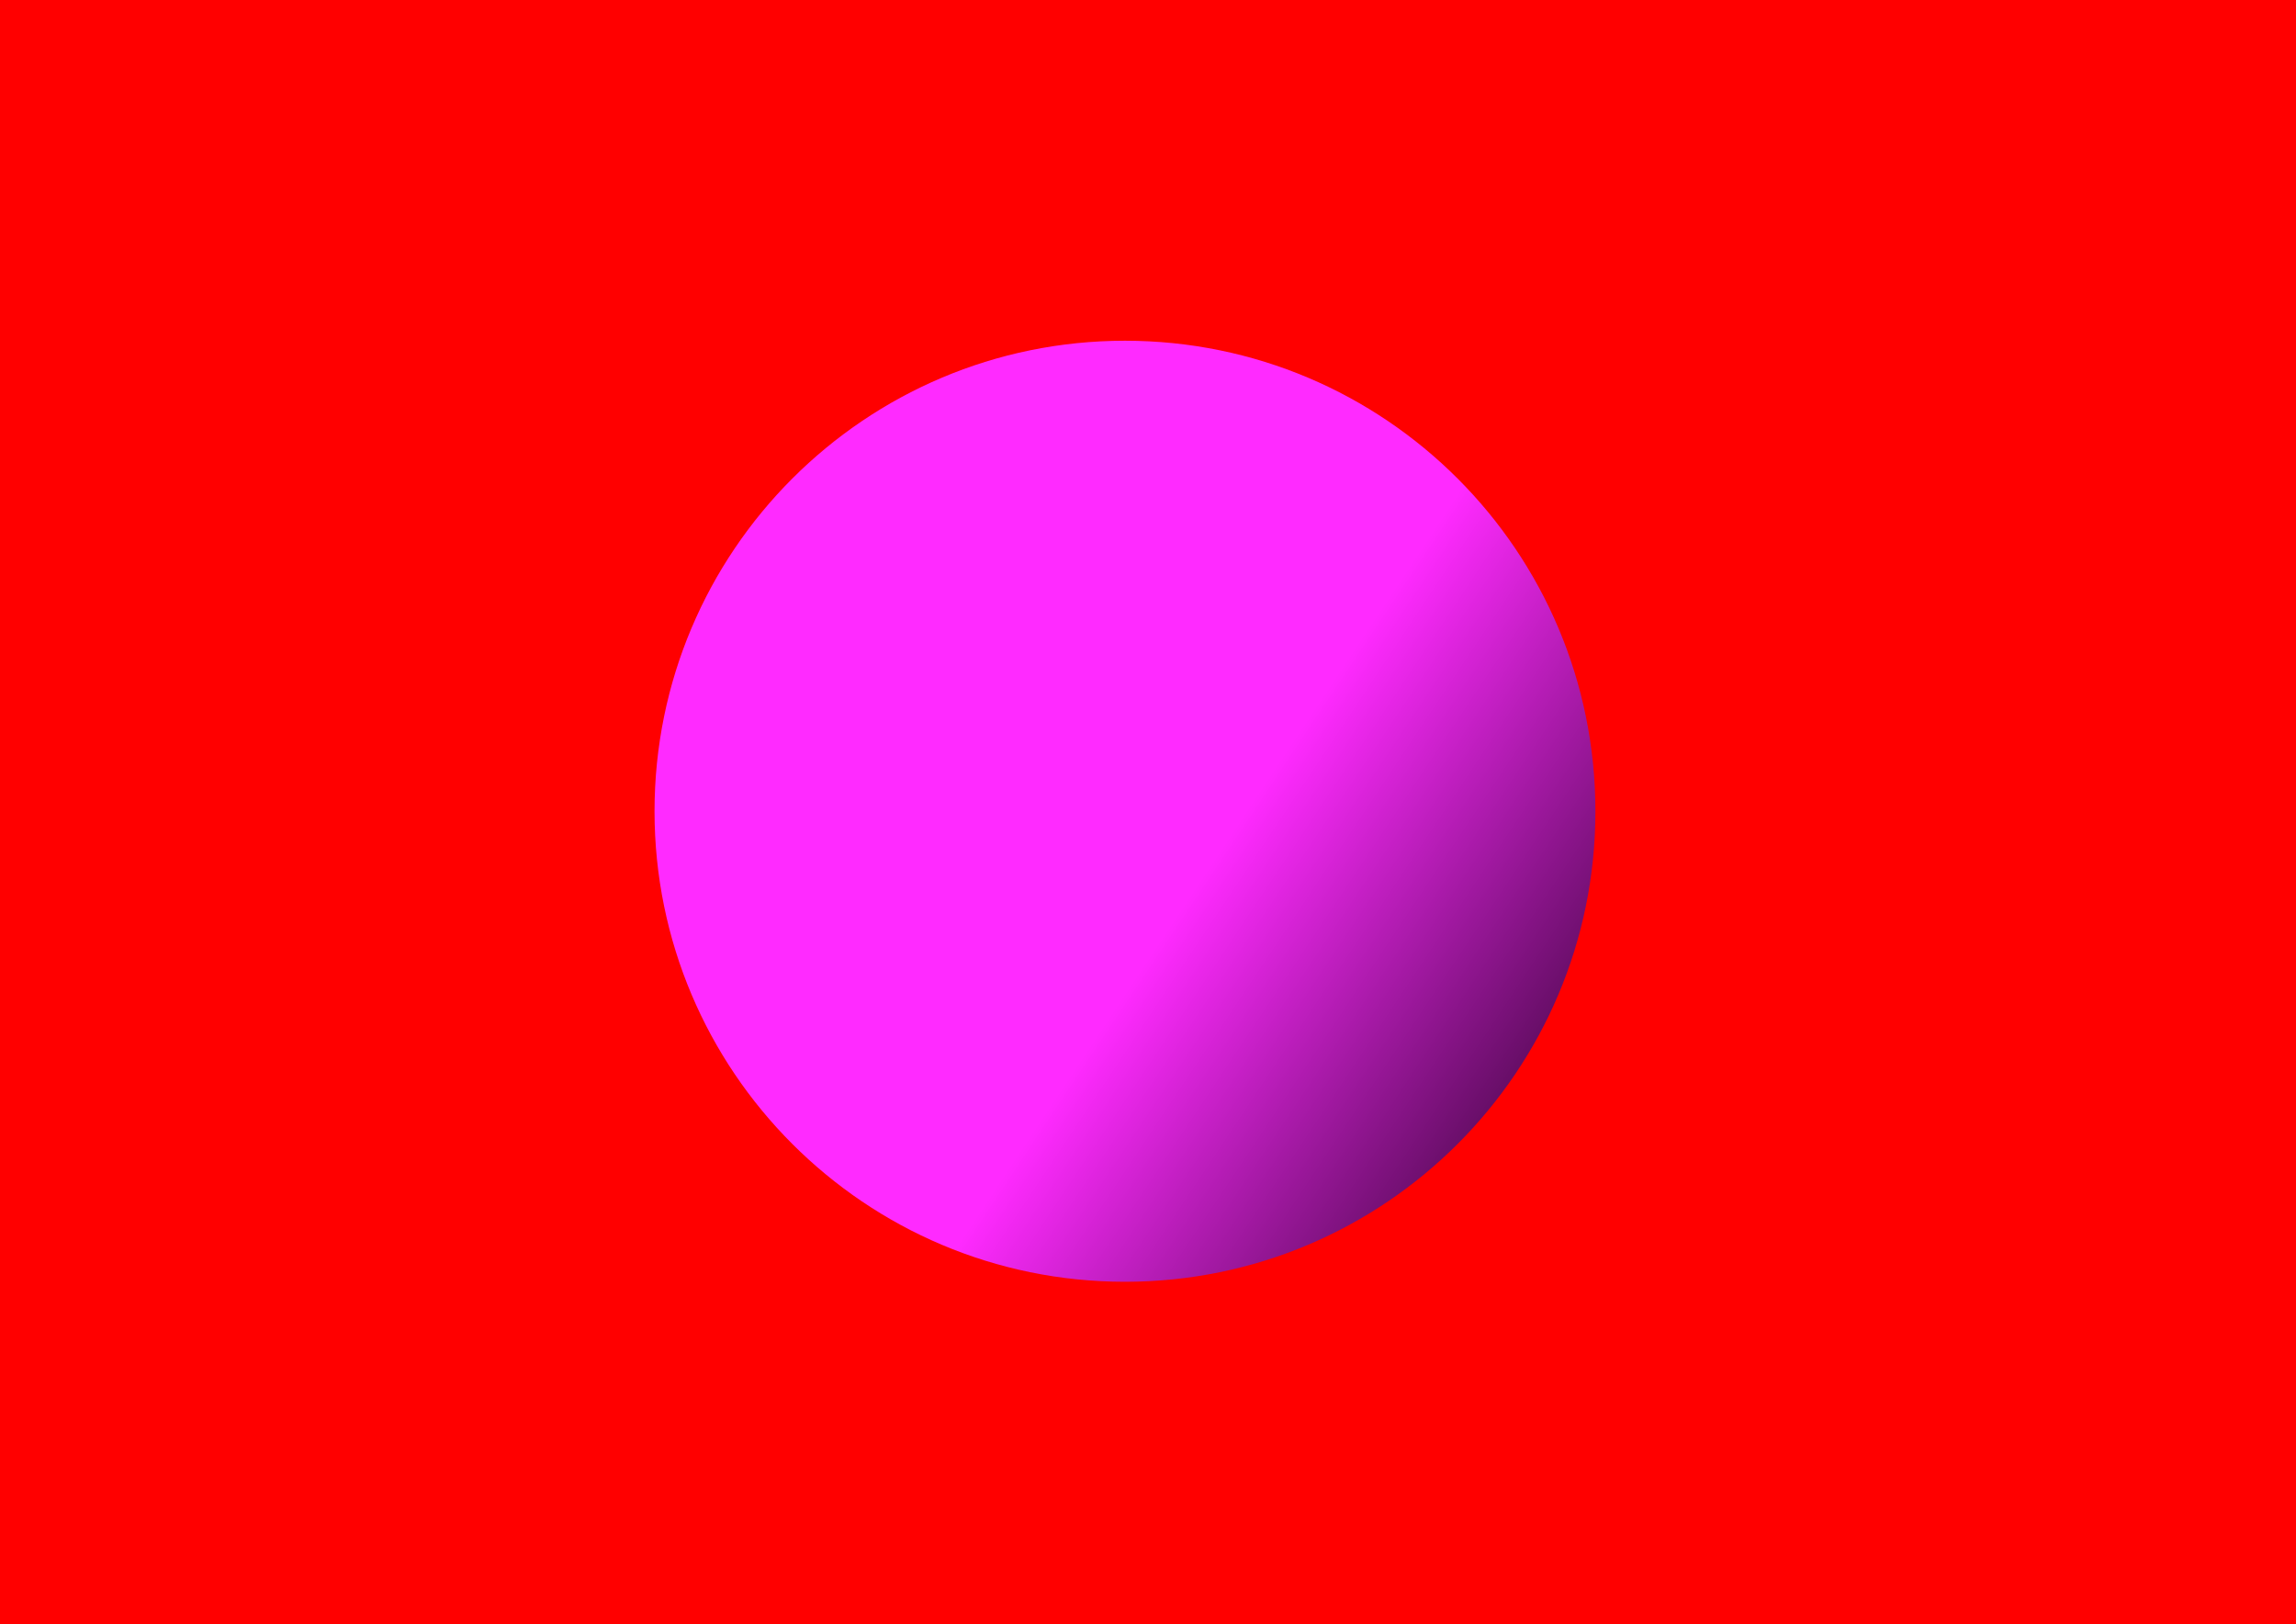
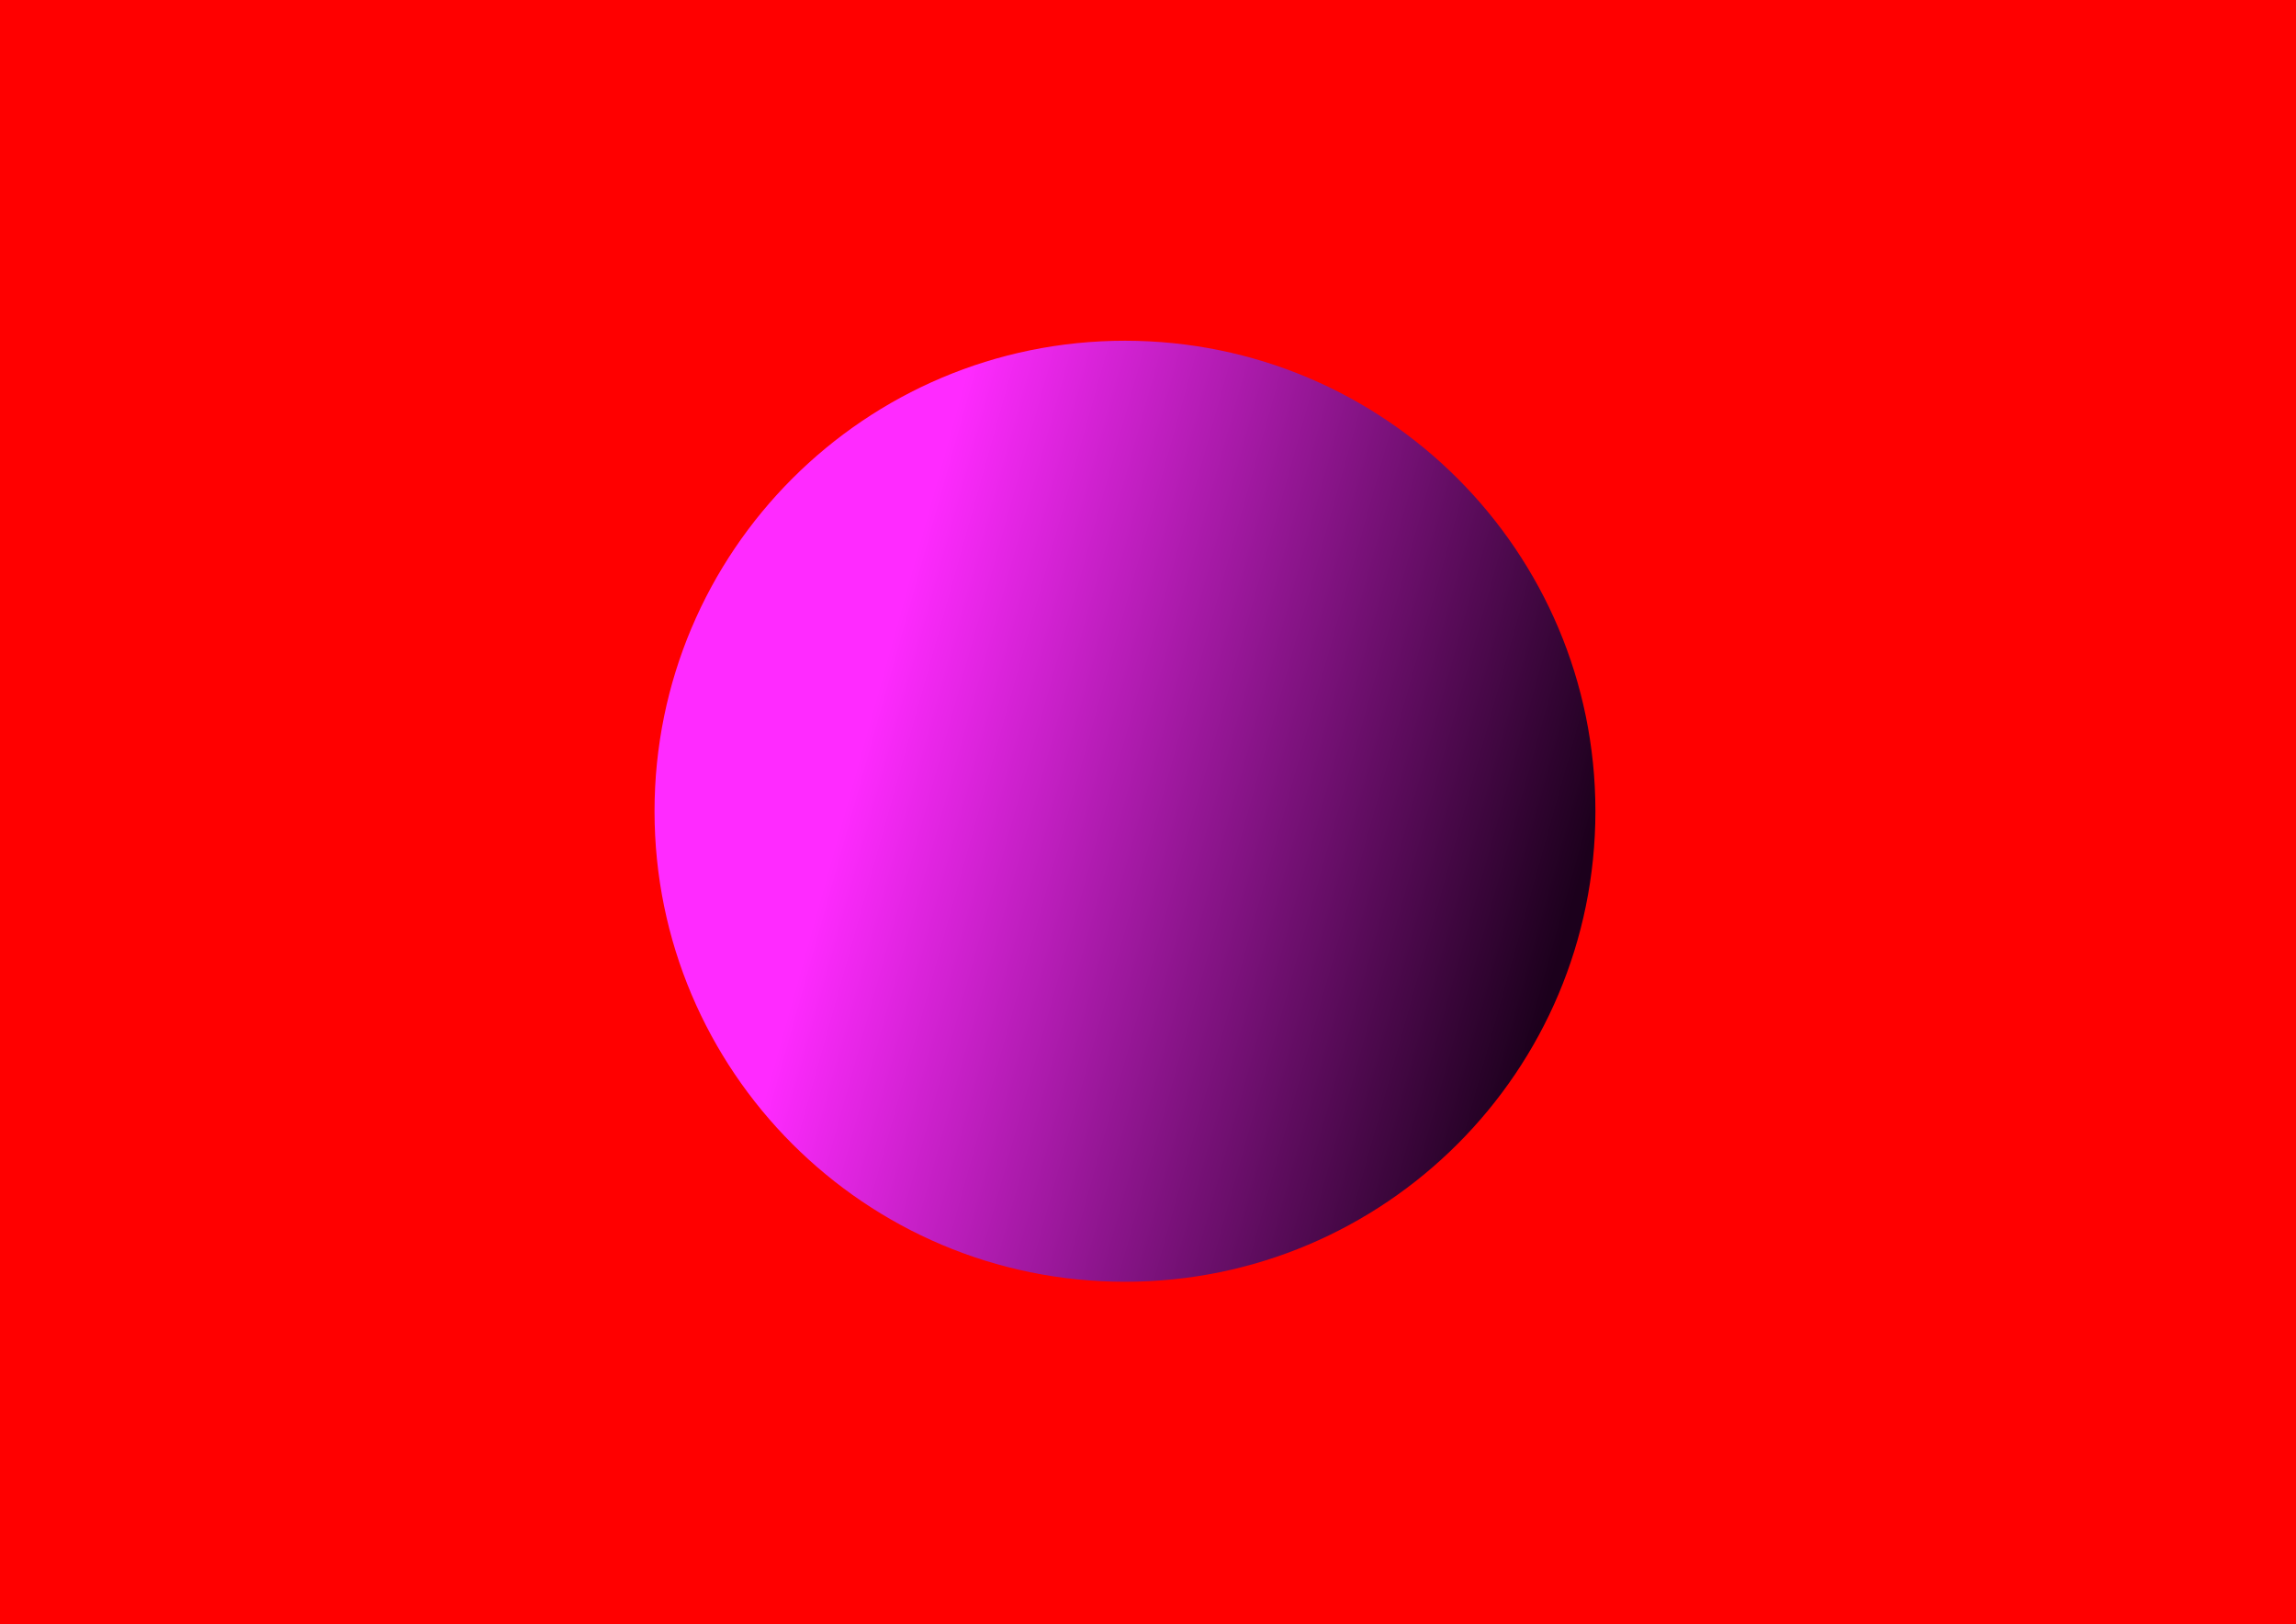
<svg xmlns="http://www.w3.org/2000/svg" xmlns:xlink="http://www.w3.org/1999/xlink" width="297mm" height="210mm" viewBox="0 0 297 210" id="svg2" version="1.1">
  <defs id="defs4">
    <linearGradient id="linearGradient3463">
      <stop style="stop-color:#ff2aff;stop-opacity:1" offset="0" id="stop3465" />
      <stop style="stop-color:#1c001c;stop-opacity:1" offset="1" id="stop3467" />
    </linearGradient>
-     <linearGradient xlink:href="#linearGradient3463" id="linearGradient3469" x1="155.712" y1="113.141" x2="215.324" y2="152.832" gradientUnits="userSpaceOnUse" />
+     <linearGradient xlink:href="#linearGradient3463" id="linearGradient3469" x1="111.345" y1="97.105" x2="201.96" y2="122.363" gradientUnits="userSpaceOnUse" />
  </defs>
  <g id="layer1" transform="translate(0,-87)">
    <rect style="fill:#ff0000;stroke-width:0.265" id="rect3347" width="297.845" height="211.289" x="0" y="86.467" />
  </g>
  <g id="layer2">
    <circle style="fill:url(#linearGradient3469);stroke-width:0.265;fill-opacity:1" id="path3461" cx="145.521" cy="104.923" r="60.854" />
  </g>
</svg>
